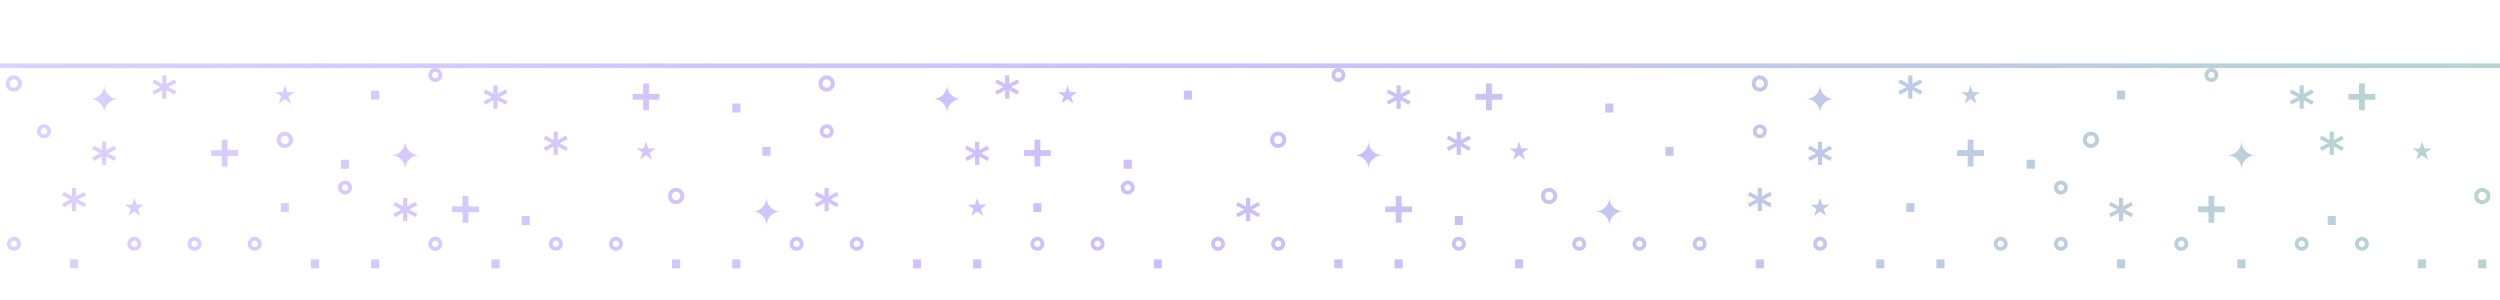
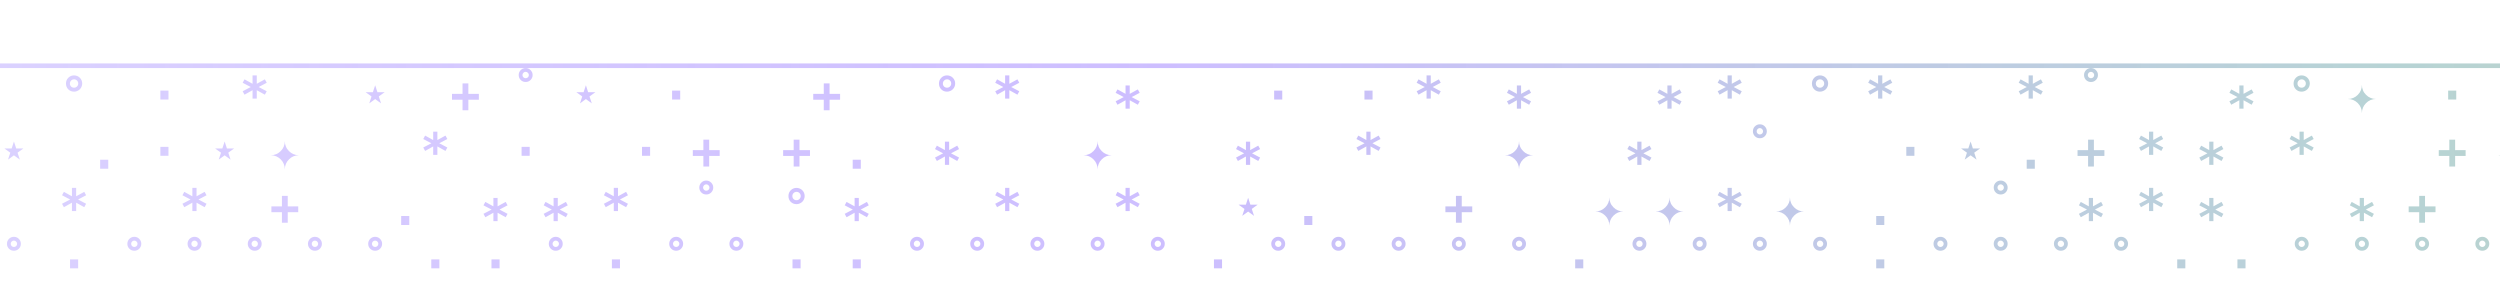
<svg xmlns="http://www.w3.org/2000/svg" width="100%" height="96" viewBox="0 0 800 96">
  <defs>
    <linearGradient id="g" x1="0%" y1="0%" x2="100%" y2="0%">
      <stop offset="0%" style="stop-color:#c4b5ff;stop-opacity:0.6" />
      <stop offset="30%" style="stop-color:#9b7dff;stop-opacity:0.5" />
      <stop offset="60%" style="stop-color:#5F9EA0;stop-opacity:0.45" />
      <stop offset="100%" style="stop-color:#D4AF37;stop-opacity:0.55" />
    </linearGradient>
  </defs>
  <text fill="url(#g)" font-family="monospace" font-size="16" font-weight="bold" xml:space="preserve">
    <tspan x="-10" y="18">__________________________________________________________________________________________________________________________________</tspan>
-     <tspan x="-10" y="36"> °  ✦ *   ⋆  · ˚ ∗    +  .  °   ✦ * ⋆   ·    ˚ ∗  +   .    ° ✦  * ⋆    ·  ˚  ∗ +    . °    ✦ * ⋆   · ˚    ∗  +  . ° ✦    *  ⋆ ·   ˚  ∗</tspan>
-     <tspan x="-10" y="54">  ˚ ∗   + ° . ✦    *  ⋆   · ˚    ∗ +  .    °  ✦  * ⋆    ·  ˚ ∗    + . °    ✦  *  ⋆   ·    ˚ ∗  +    . ° ✦   *    ⋆ · ˚   ∗    +  .  °</tspan>
-     <tspan x="-10" y="72">   * ⋆    · ˚ ∗ + .    °  ✦ *    ⋆ ·  ˚   ∗    + .  ° ✦    * ⋆  ·    ˚ ∗  +   .    ° ✦   * ⋆  ·    ˚  ∗ +    . °   ✦  * ⋆    · ˚  ∗  +</tspan>
-     <tspan x="-10" y="90"> ˚ · ˚ ˚ ˚ · · ˚ · ˚ ˚ · · ˚ ˚ · · ˚ ˚ · ˚ ˚ · · ˚ · ˚ ˚ ˚ · ˚ · · ˚ ˚ · ˚ · ˚ ˚ · · · ˚ · ˚ ˚ · · ˚ ˚ · · ˚ · ˚ · ˚ ˚ · ˚ · · ˚ ˚ · ˚ ·</tspan>
+     <tspan x="-10" y="36">   °  ·  *   ⋆  + ˚ ⋆  ·    +   ° *   ∗    ·  · *  ∗    ∗ *  ° *    * ˚    ∗ ° ✦  ·    ✦  ✦ . ⋆ °    *   ∗    .    *  ˚ .    °    .</tspan>
+     <tspan x="-10" y="54"> ⋆  . · ⋆ ✦    *  ·   · +  + .  ∗    ✦    ∗   *    ✦   ∗   ˚    · ⋆ . + * ∗  *    + ✦   ⋆    ∗    ·    ˚   *   °  ˚   ⋆    ∗    ˚    ∗</tspan>
+     <tspan x="-10" y="72">   *   *  +   .  ∗ ∗ *  ˚  ° ∗    *   *   ⋆ .    +    ✦ ✦ * ✦  .   ˚  ∗ * ∗    ∗ +    ·   °    ·  ⋆    ✦  ✦ ·   °   ✦  ∗   ·   °  +</tspan>
+     <tspan x="-10" y="90"> ˚ · ˚ ˚ ˚ ˚ ˚ · · ˚ · ˚ ˚ · · ˚ ˚ ˚ ˚ ˚ · ˚ ˚ ˚ ˚ ˚ · ˚ ˚ ˚ ˚ · ˚ ˚ ˚ ˚ · · ˚ ˚ ˚ ˚ · ˚ ˚ · · ˚ · · · ˚ ˚ ˚ ˚ · ˚ · · ˚ ˚ · ˚ · ˚</tspan>
  </text>
</svg>
